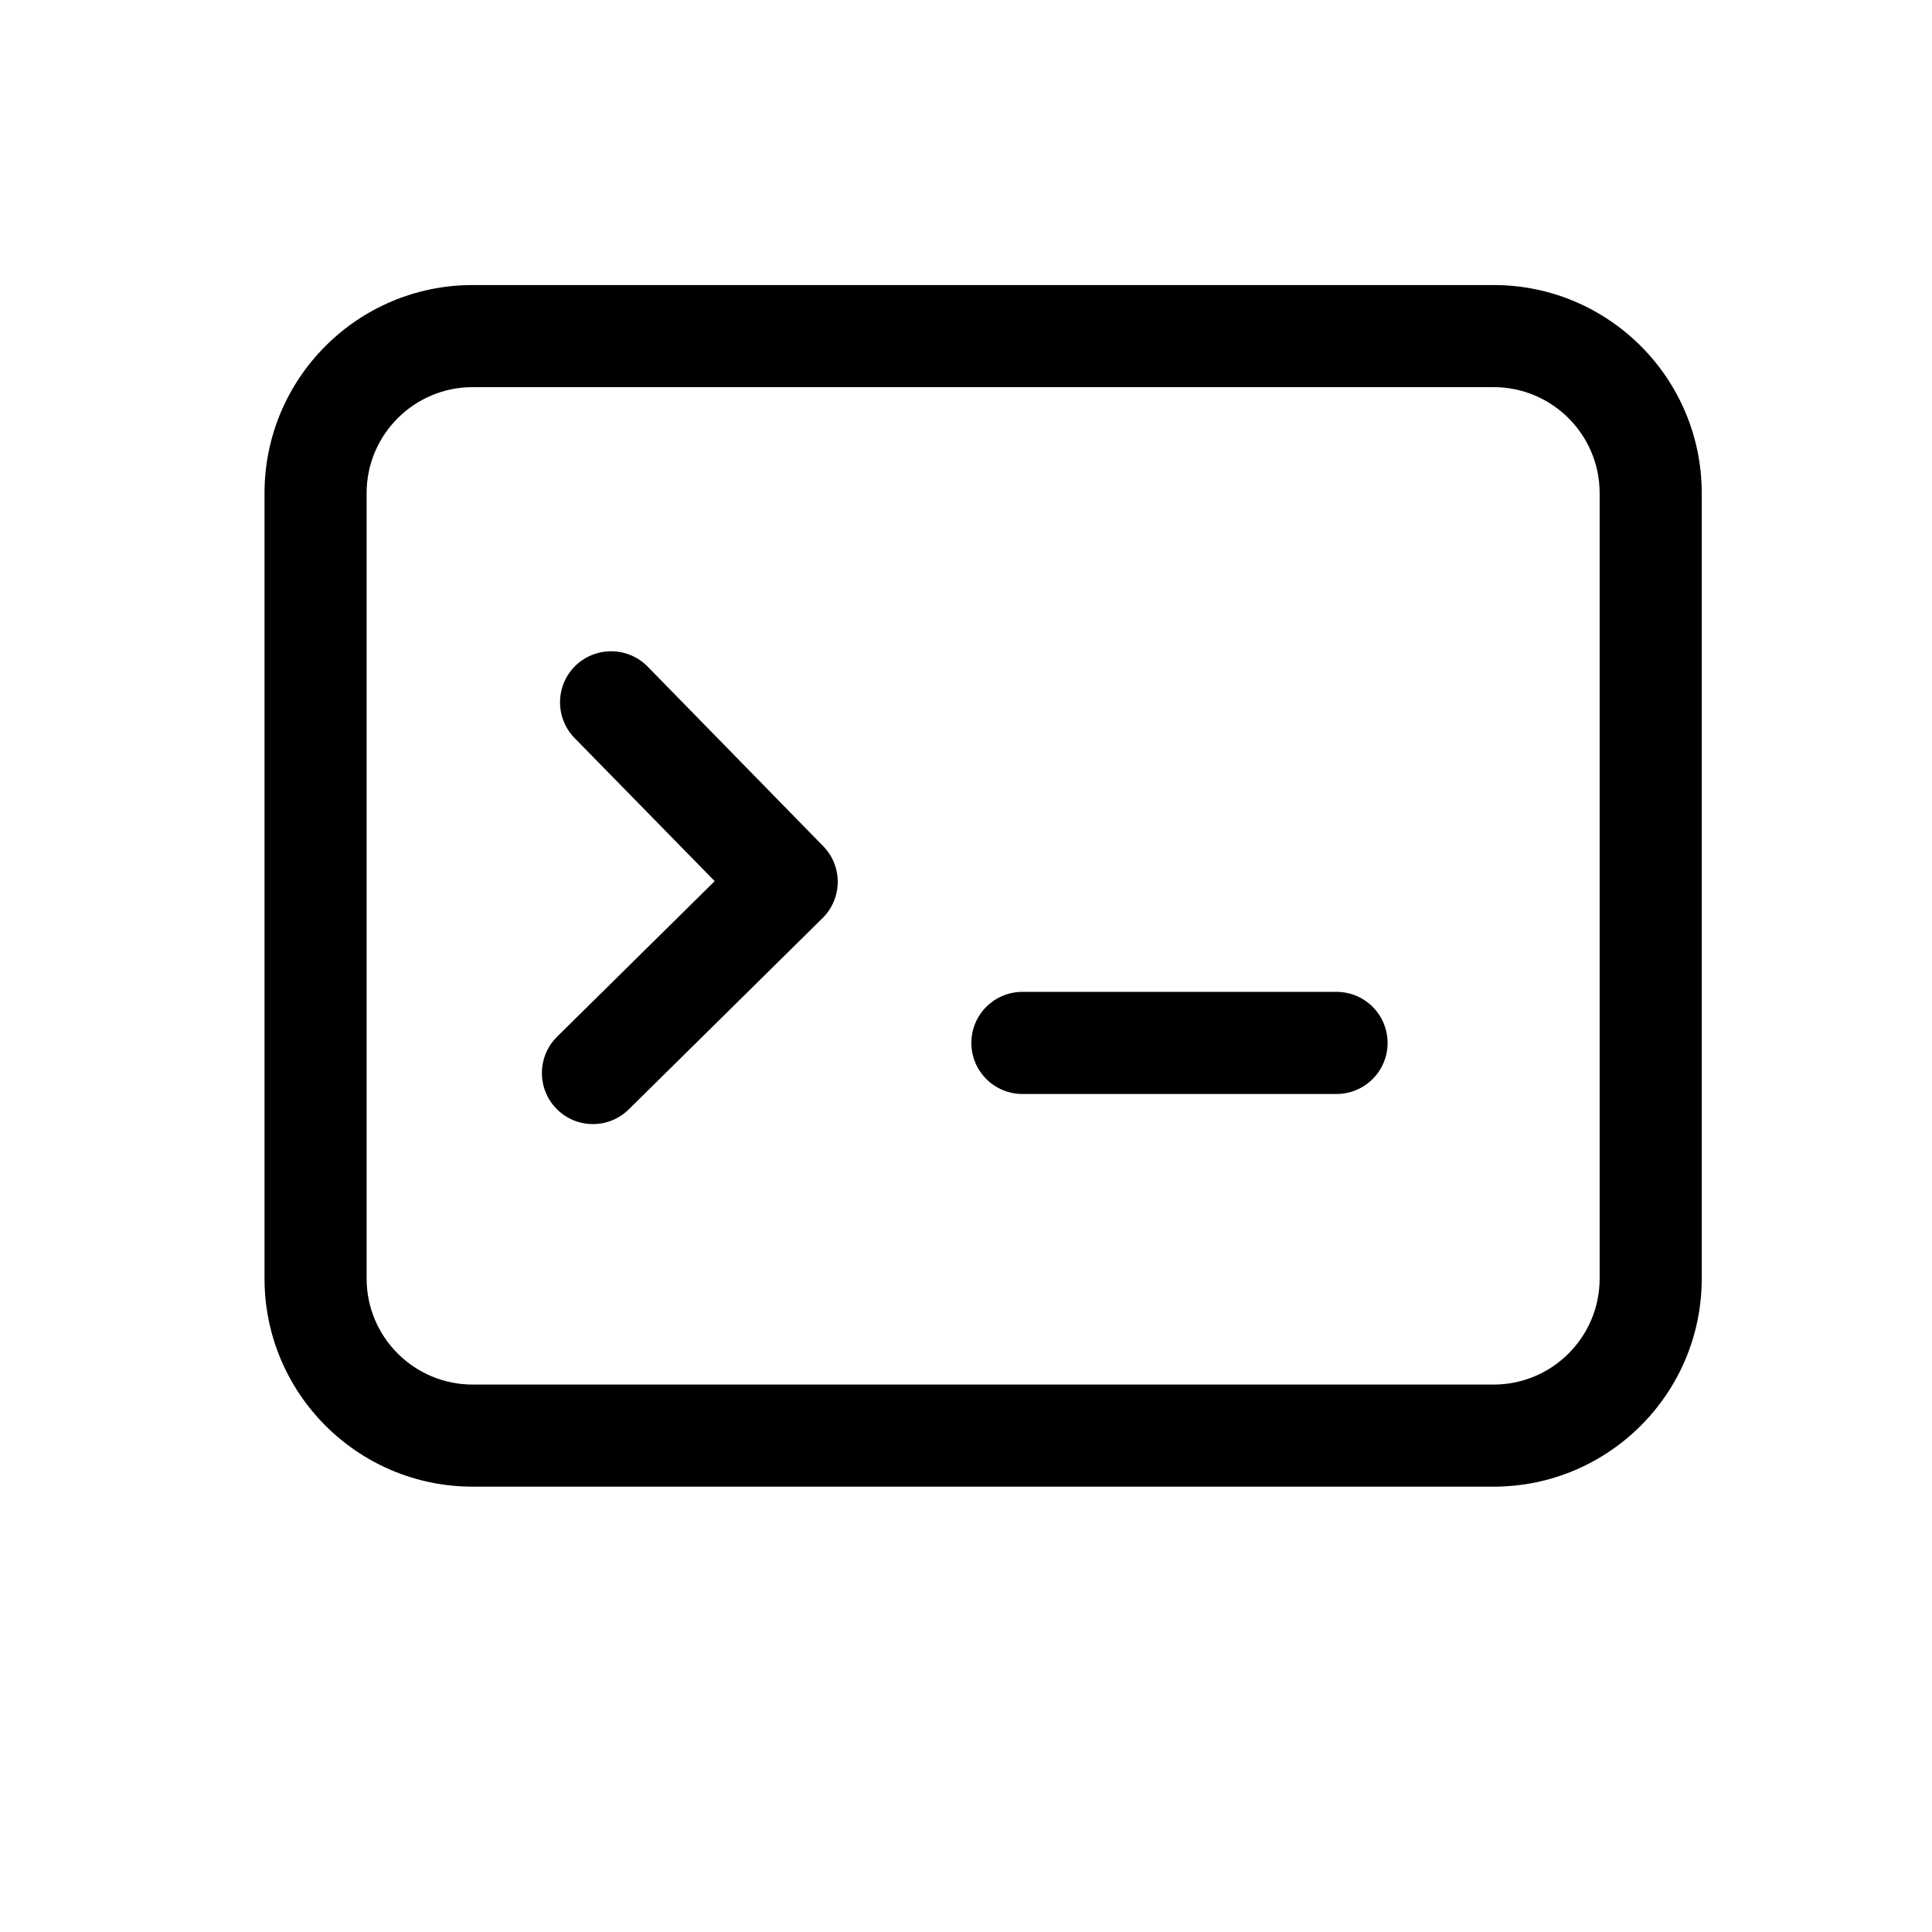
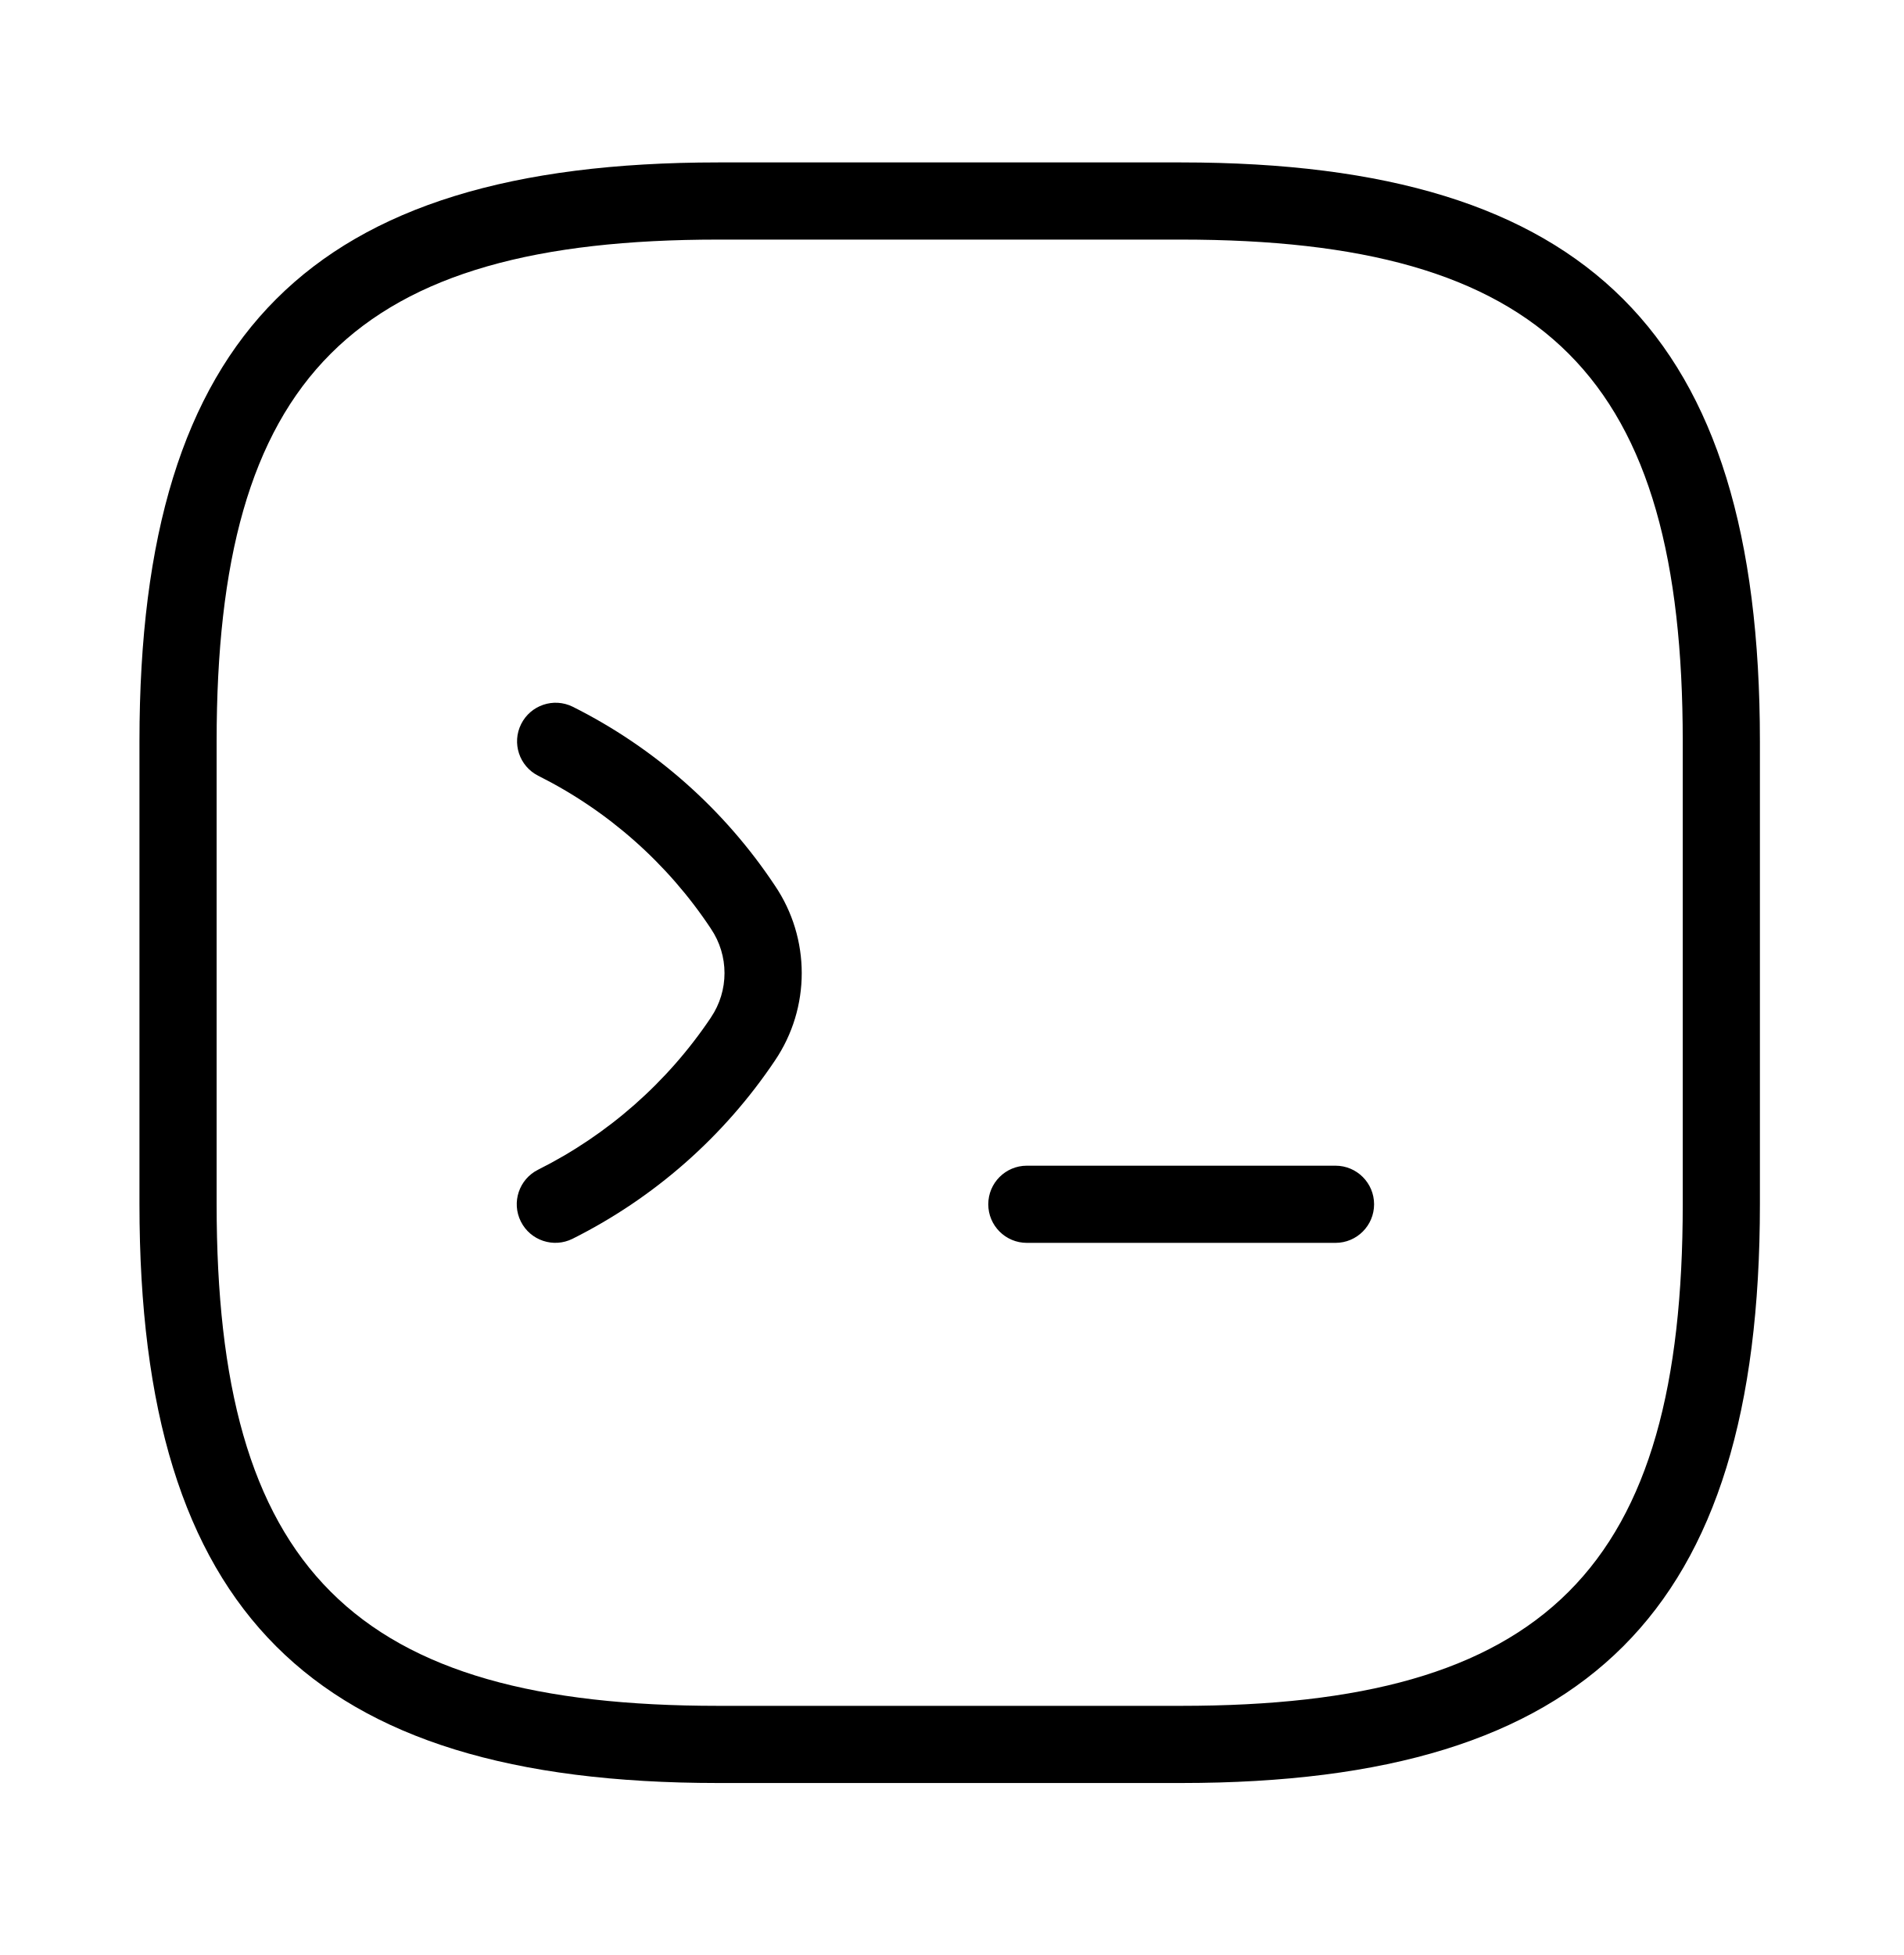
- <svg xmlns="http://www.w3.org/2000/svg" width="100%" height="100%" viewBox="0 0 41 41" version="1.1" xml:space="preserve" style="fill-rule:evenodd;clip-rule:evenodd;stroke-linejoin:round;stroke-miterlimit:2;">
-   <g transform="matrix(1,0,0,1,-1386,-54)">
-     <g id="icon-code" transform="matrix(0.293498,0,0,0.339301,978.594,78.3673)">
-       <rect x="1388.4" y="-71.724" width="136.287" height="117.889" style="fill:none;" />
-       <g transform="matrix(5.67863,0,0,4.91206,1462.03,-16.4106)">
-         <g transform="matrix(1,0,0,1,-12,-12)">
-           <path d="M20.65,7C20.65,5.537 19.463,4.35 18,4.35C18,4.35 5,4.35 5,4.35C3.537,4.35 2.35,5.537 2.35,7L2.35,17C2.35,18.463 3.537,19.65 5,19.65L18,19.65C19.463,19.65 20.65,18.463 20.65,17L20.65,7ZM19.35,7L19.35,17C19.35,17.745 18.745,18.35 18,18.35C18,18.35 5,18.35 5,18.35C4.255,18.35 3.65,17.745 3.65,17C3.65,17 3.65,7 3.65,7C3.65,6.255 4.255,5.65 5,5.65L18,5.65C18.745,5.65 19.35,6.255 19.35,7ZM6.298,10.118L8.082,11.94C8.082,11.94 6.075,13.921 6.075,13.921C5.82,14.173 5.817,14.585 6.069,14.84C6.321,15.096 6.733,15.098 6.988,14.846L9.455,12.411C9.71,12.16 9.714,11.75 9.463,11.494L7.228,9.208C6.977,8.952 6.565,8.948 6.308,9.198C6.052,9.449 6.047,9.861 6.298,10.118ZM12,14.65L16,14.65C16.359,14.65 16.65,14.359 16.65,14C16.65,13.641 16.359,13.35 16,13.35L12,13.35C11.641,13.35 11.35,13.641 11.35,14C11.35,14.359 11.641,14.65 12,14.65Z" />
-         </g>
-       </g>
-     </g>
-   </g>
+ <svg xmlns="http://www.w3.org/2000/svg" xml:space="preserve" style="fill-rule:evenodd;clip-rule:evenodd;stroke-linejoin:round;stroke-miterlimit:2" viewBox="0 0 37 38">
+   <path d="M36.359 3.051h8.463v13.547h-8.463z" style="fill:none" transform="matrix(4.25974 0 0 2.77919 -154.444 -8.398)" />
+   <path d="M13.961 34.657h9c4.004 0 6.791-.855 8.593-2.657 1.802-1.802 2.657-4.589 2.657-8.593v-9c0-4.004-.855-6.79-2.657-8.593-1.802-1.802-4.589-2.657-8.593-2.657h-9c-4.005 0-6.79.855-8.593 2.657-1.802 1.802-2.657 4.59-2.657 8.593v9c0 4.004.855 6.791 2.657 8.593 1.802 1.802 4.588 2.657 8.593 2.657Zm0-1.5c-3.496 0-5.959-.645-7.532-2.218-1.574-1.573-2.218-4.036-2.218-7.532v-9c0-3.496.644-5.959 2.218-7.532 1.573-1.573 4.036-2.218 7.532-2.218h9c3.496 0 5.96.645 7.532 2.218 1.573 1.573 2.218 4.036 2.218 7.532v9c0 3.496-.645 5.96-2.218 7.532-1.573 1.573-4.036 2.218-7.532 2.218h-9Zm-3.5-18.079a8.694 8.694 0 0 1 3.355 2.968l.003.005a1.54 1.54 0 0 1 0 1.727v.001a8.77 8.77 0 0 1-3.359 2.957.75.75 0 0 0 .671 1.342 10.274 10.274 0 0 0 3.932-3.462 3.034 3.034 0 0 0 0-3.403 10.193 10.193 0 0 0-3.932-3.477.75.75 0 0 0-.67 1.342Zm9.5 9.08h6a.75.75 0 0 0 0-1.5h-6a.75.75 0 0 0 0 1.5Z" />
</svg>
